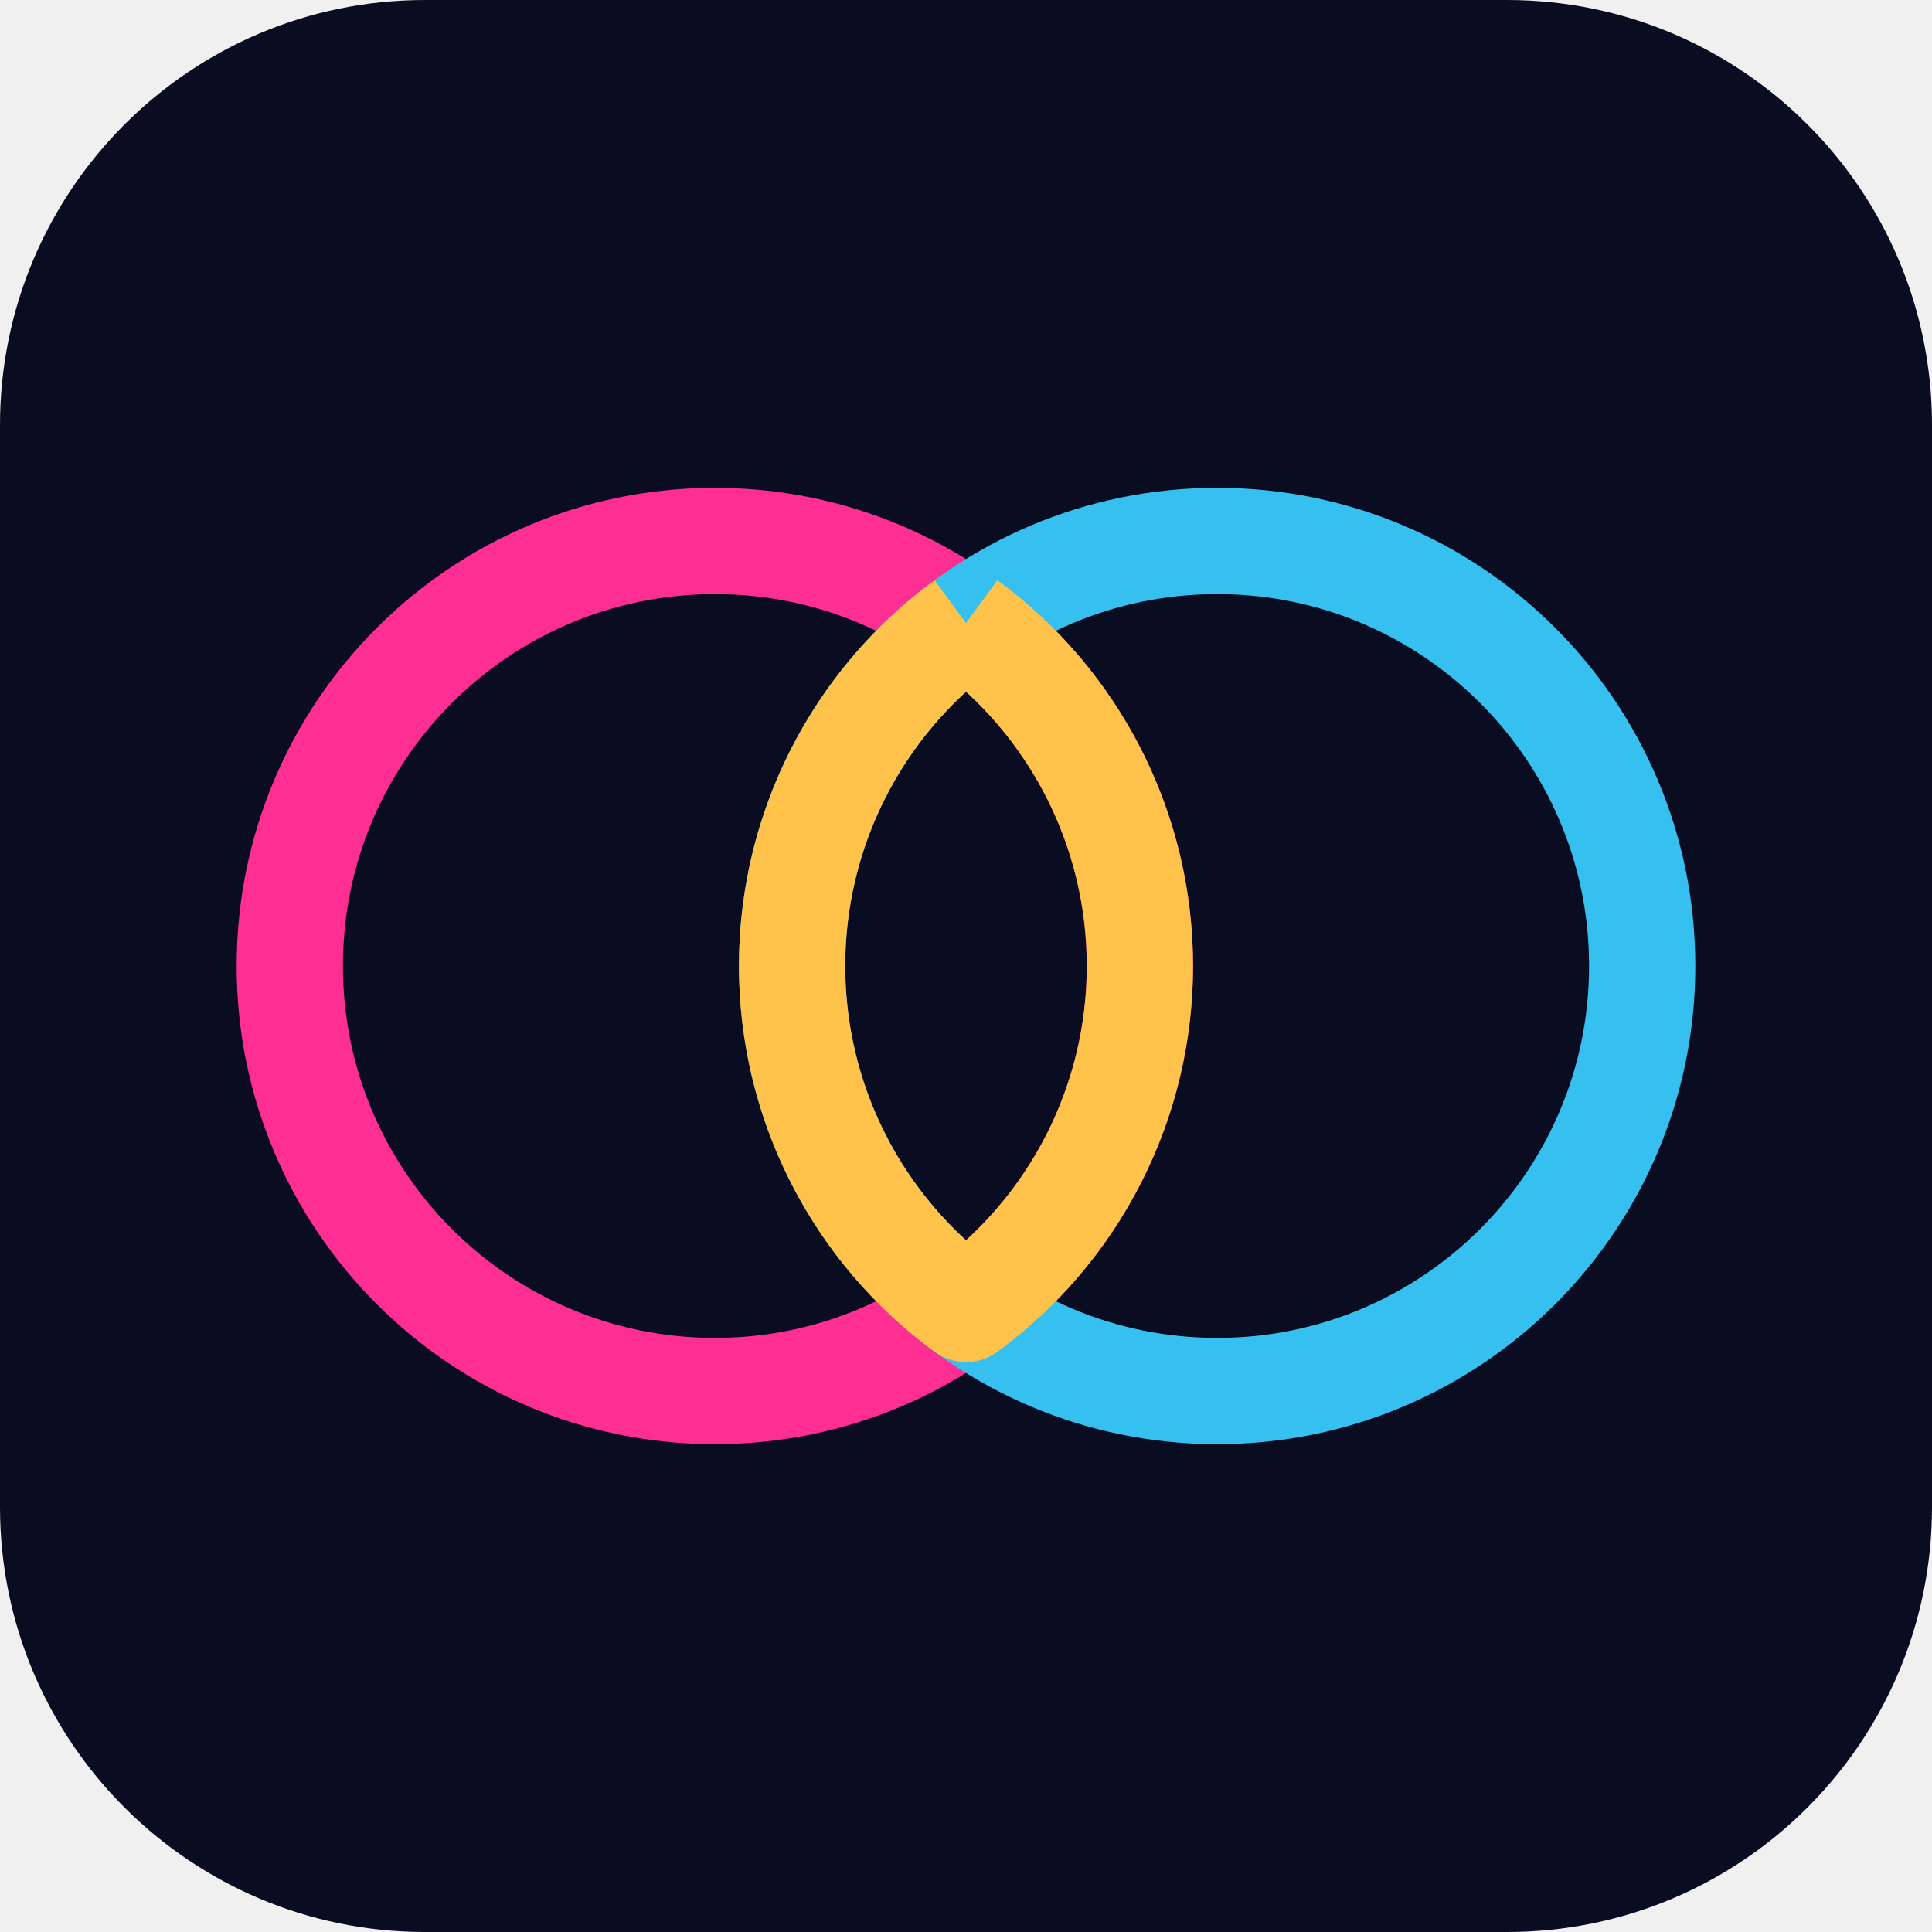
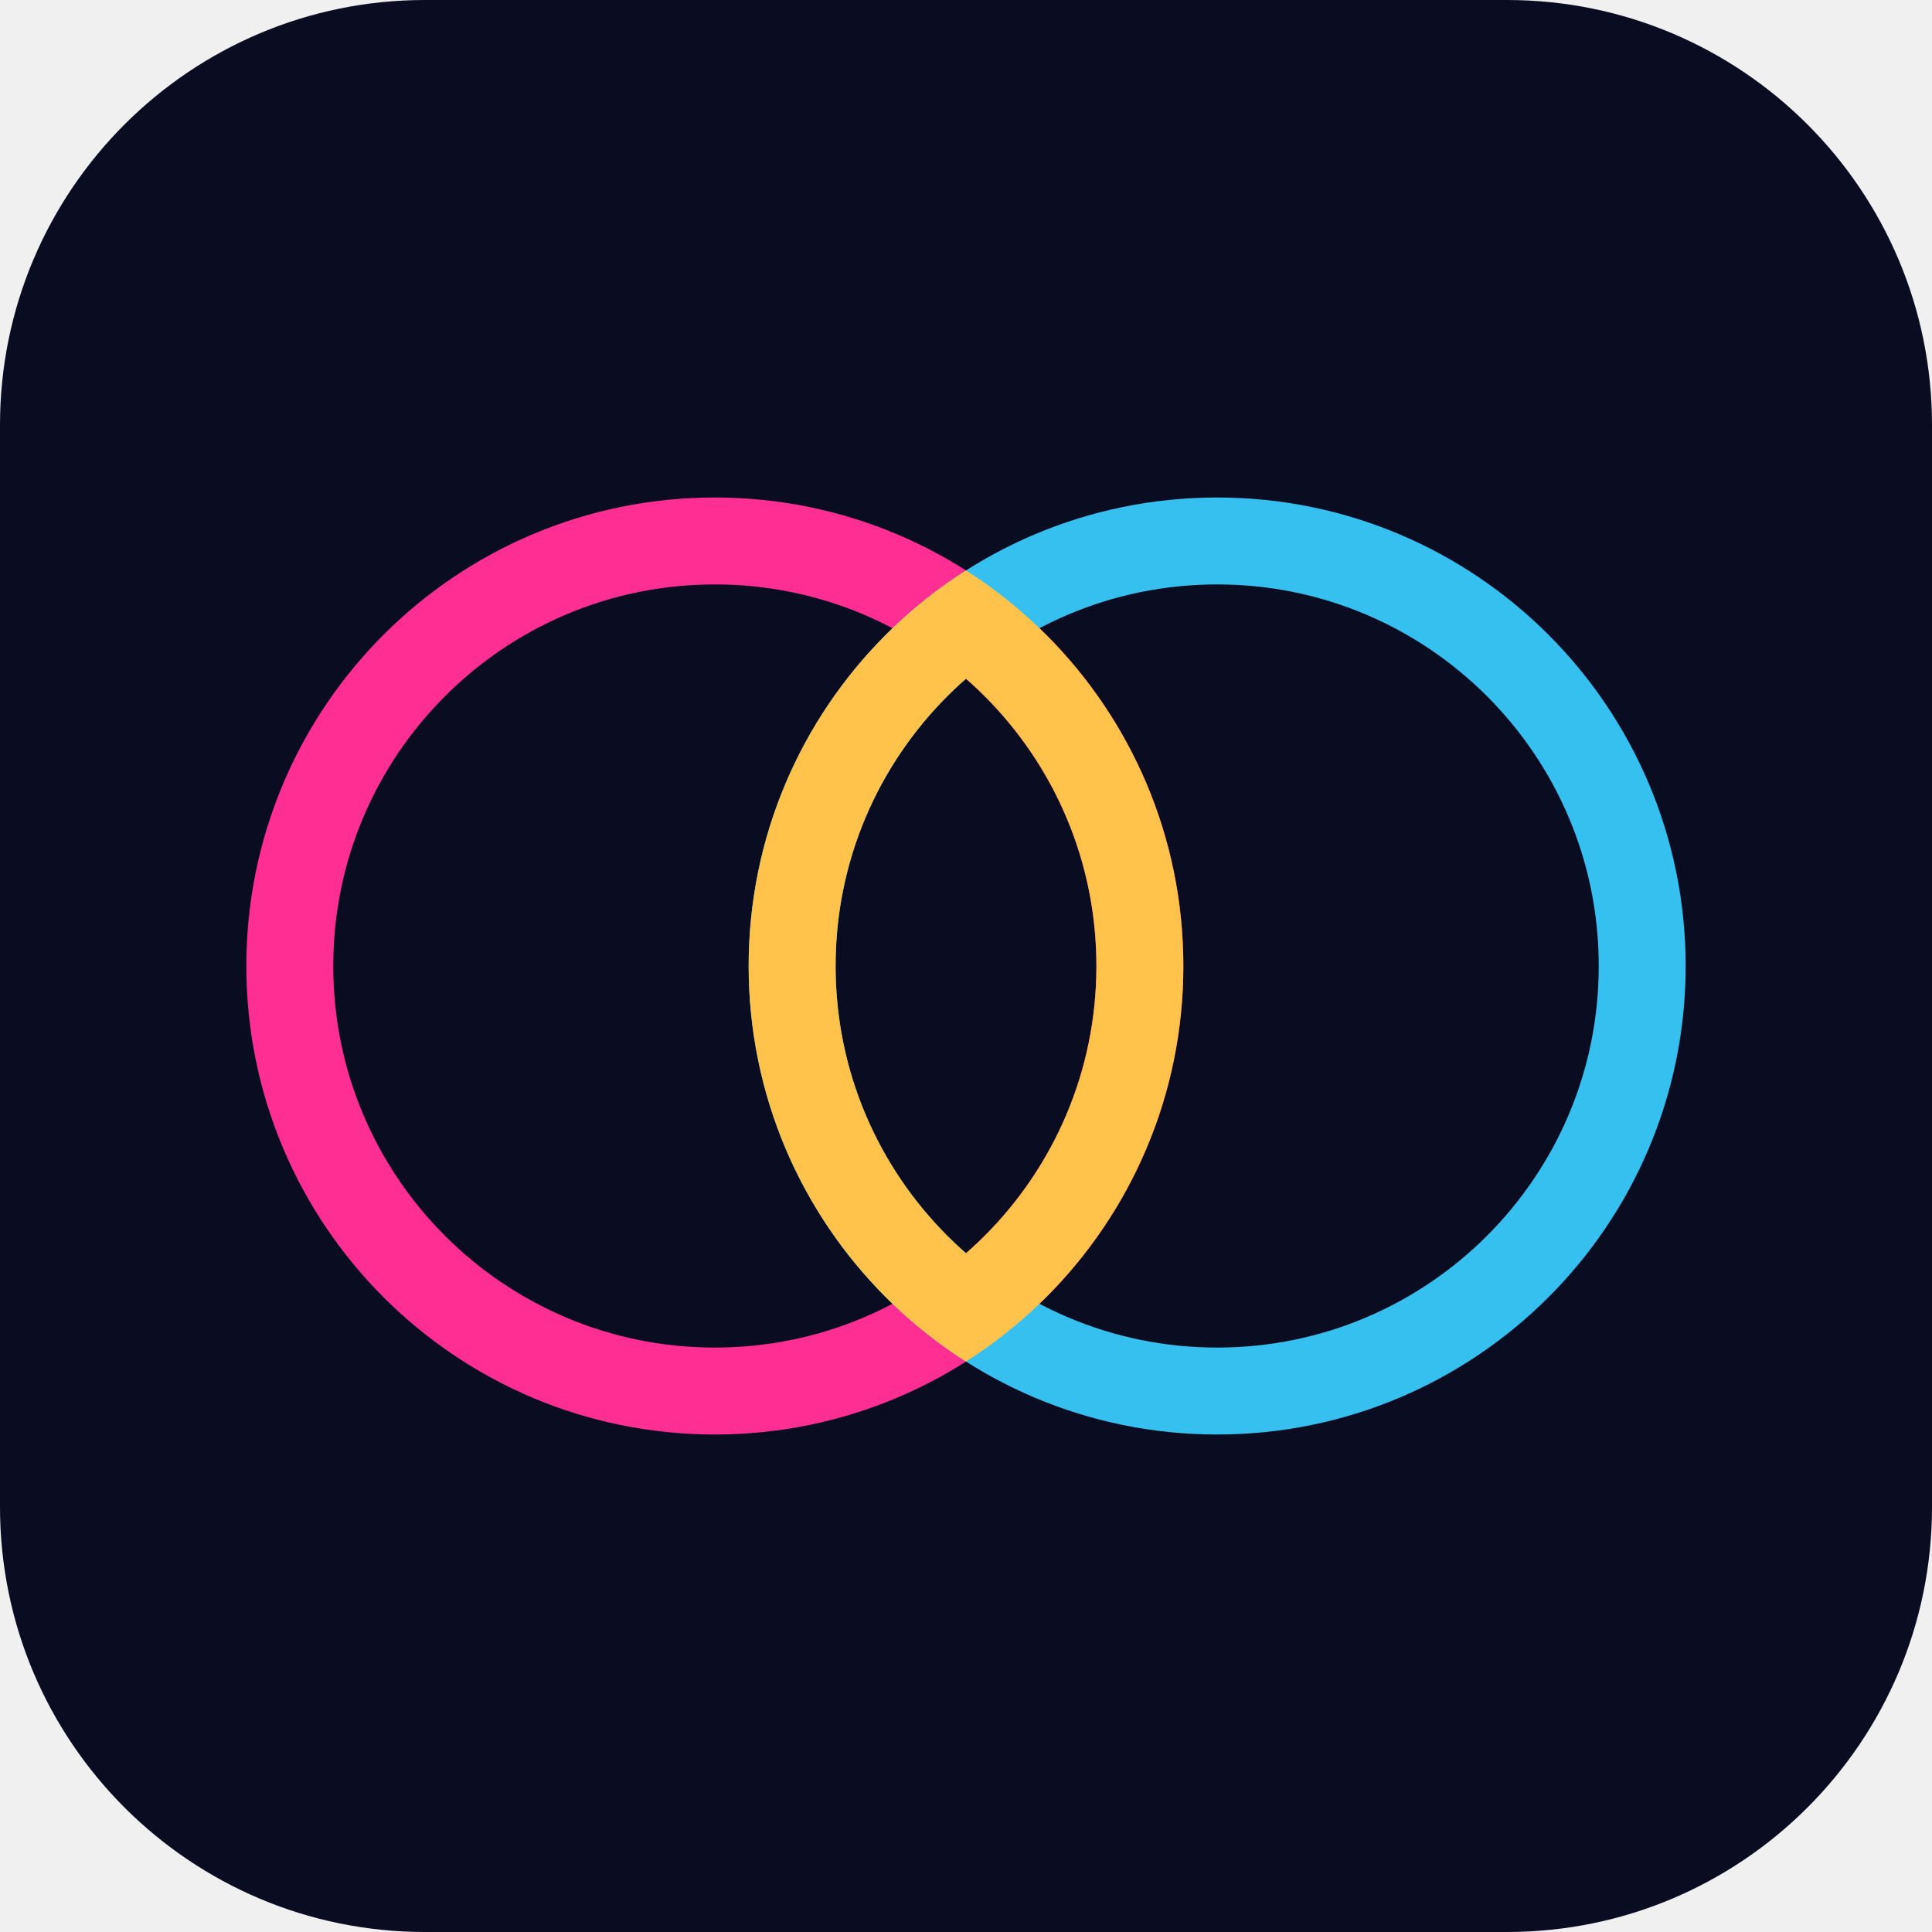
- <svg xmlns="http://www.w3.org/2000/svg" viewBox="0 -40 200 200" fill="none">
+ <svg xmlns="http://www.w3.org/2000/svg" viewBox="0 -40 200 200">
  <rect x="0" y="-40" width="200" height="200" rx="44" fill="#0A0C22" />
-   <circle cx="74" cy="60" r="44" stroke="#FF2E93" stroke-width="11" />
-   <circle cx="126" cy="60" r="44" stroke="#35C0F0" stroke-width="11" />
-   <path d="M100 24.5 A44 44 0 0 1 100 95.5 A44 44 0 0 1 100 24.5" stroke="#FFC24B" stroke-width="11" stroke-linejoin="round" />
+   <defs>
+     <clipPath id="oa">
+       <circle cx="74" cy="60" r="48.5" />
+     </clipPath>
+     <clipPath id="ia">
+       <circle cx="74" cy="60" r="39.5" />
+     </clipPath>
+     <mask id="lens" maskUnits="userSpaceOnUse" x="0" y="0" width="200" height="120">
+       <rect width="200" height="120" fill="#000" />
+       <circle cx="126" cy="60" r="48.5" fill="#fff" clip-path="url(#oa)" />
+       <circle cx="126" cy="60" r="39.5" fill="#000" clip-path="url(#ia)" />
+     </mask>
+   </defs>
+   <circle cx="74" cy="60" r="44" fill="none" stroke="#FF2E93" stroke-width="9" />
+   <circle cx="126" cy="60" r="44" fill="none" stroke="#35C0F0" stroke-width="9" />
+   <rect width="200" height="120" fill="#FFC24B" mask="url(#lens)" />
</svg>
